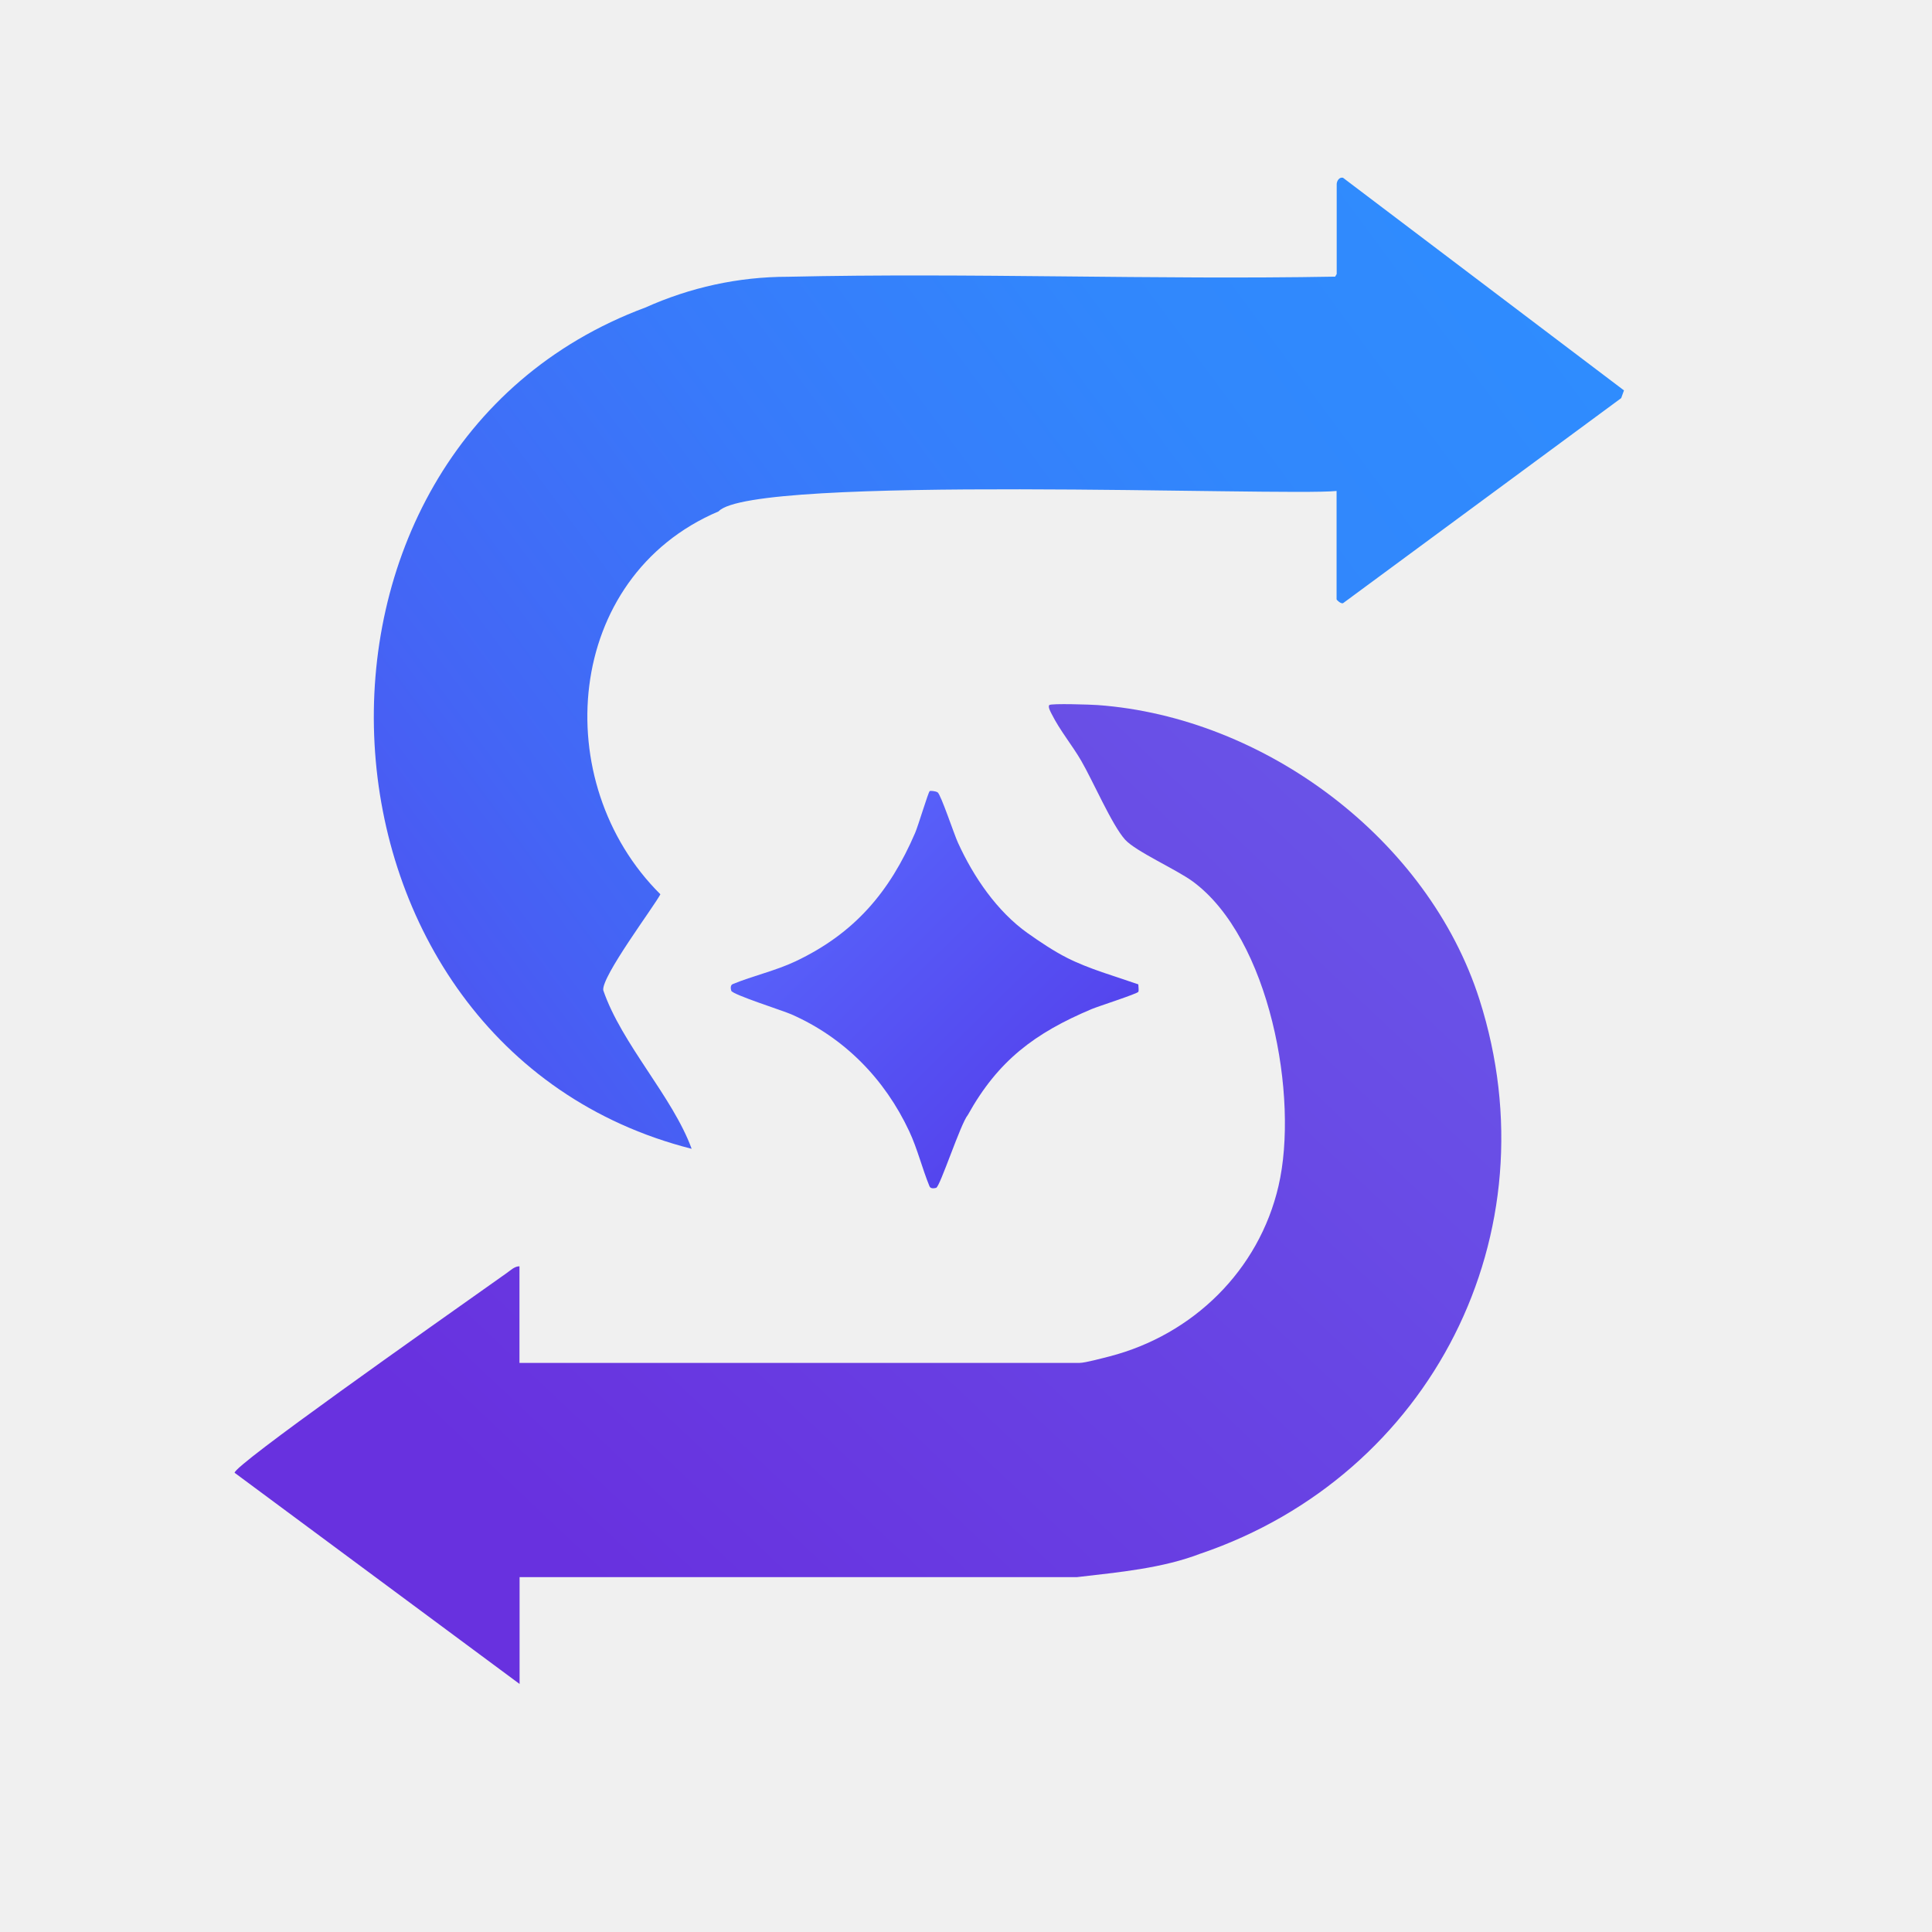
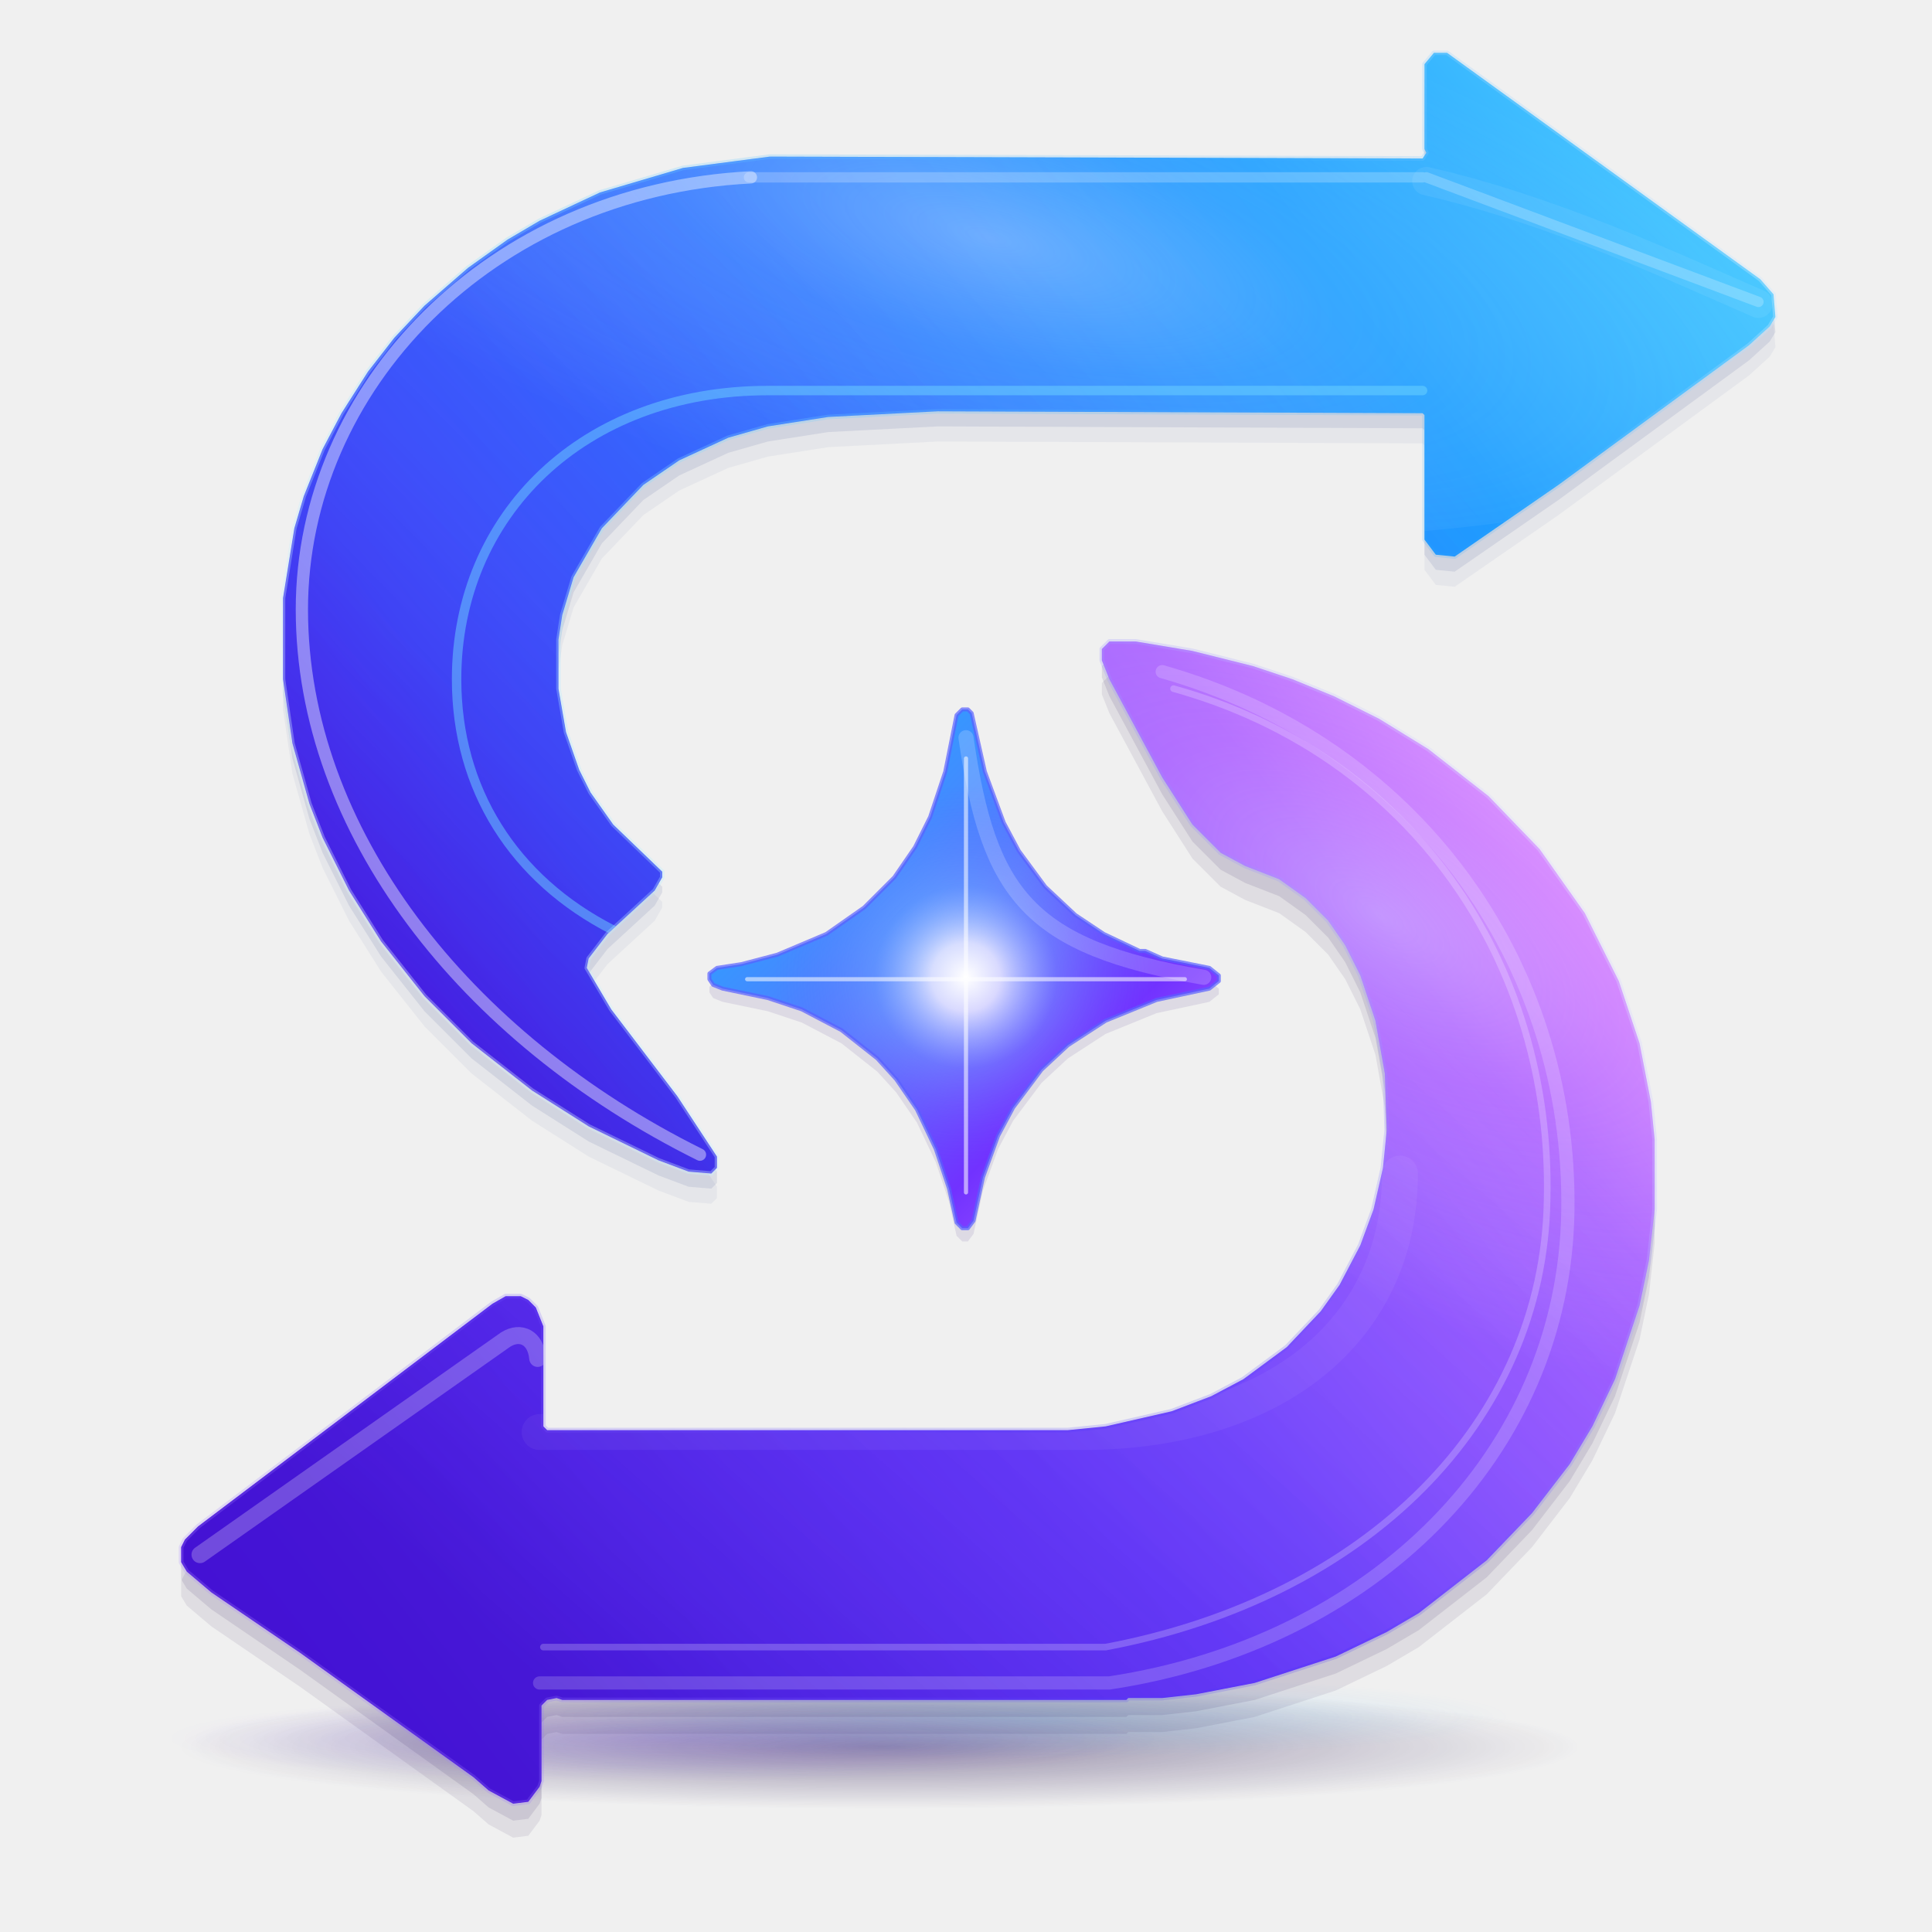
- <svg xmlns="http://www.w3.org/2000/svg" id="Layer_1" version="1.1" viewBox="0 0 160 160">
+ <svg xmlns="http://www.w3.org/2000/svg" id="svg74" version="1.1" viewBox="0 0 1024 1024">
  <defs>
    <style>
      .st0 {
-         fill: url(#linear-gradient2);
+         opacity: .1;
+       }
+ 
+       .st0, .st1, .st2, .st3, .st4, .st5, .st6, .st7, .st8, .st9, .st10, .st11, .st12, .st13, .st14, .st15, .st16, .st17, .st18, .st19, .st20, .st21, .st22 {
+         isolation: isolate;
+       }
+ 
+       .st0, .st2 {
+         fill: #150044;
      }

      .st1 {
+         opacity: .18;
+         stroke-width: 7px;
+       }
+ 
+       .st1, .st4, .st5, .st6, .st23, .st11, .st12, .st13, .st15, .st16, .st17, .st19, .st20, .st22 {
+         fill: none;
+       }
+ 
+       .st1, .st4, .st6, .st11, .st13, .st16, .st17, .st19, .st20, .st22 {
+         stroke-linecap: round;
+       }
+ 
+       .st1, .st4, .st6, .st11, .st13, .st16, .st17, .st19, .st22 {
+         stroke: #fff;
+       }
+ 
+       .st2 {
+         opacity: .08;
+       }
+ 
+       .st3 {
+         fill: url(#radial-gradient1);
+       }
+ 
+       .st3, .st10 {
+         opacity: .3;
+       }
+ 
+       .st4 {
+         opacity: .55;
+         stroke-width: 2.2px;
+       }
+ 
+       .st5 {
+         opacity: .66;
+         stroke: url(#linear-gradient2);
+         stroke-width: 2.5px;
+       }
+ 
+       .st5, .st11, .st12, .st15, .st17 {
+         stroke-linejoin: round;
+       }
+ 
+       .st6 {
+         opacity: .19;
+         stroke-width: 8px;
+       }
+ 
+       .st7 {
        fill: url(#linear-gradient1);
-       }
- 
-       .st2 {
+         opacity: .64;
+       }
+ 
+       .st8 {
+         fill: #230070;
+       }
+ 
+       .st8, .st21 {
+         opacity: .09;
+       }
+ 
+       .st9 {
+         fill: url(#linear-gradient4);
+       }
+ 
+       .st9, .st15 {
+         opacity: .62;
+       }
+ 
+       .st10 {
+         fill: url(#radial-gradient2);
+       }
+ 
+       .st24 {
+         fill: url(#radial-gradient5);
+       }
+ 
+       .st25 {
+         clip-path: url(#clippath-1);
+       }
+ 
+       .st11 {
+         opacity: .24;
+         stroke-width: 9px;
+       }
+ 
+       .st12 {
+         opacity: .7;
+         stroke: #5960ff;
+         stroke-width: 2.1px;
+       }
+ 
+       .st13 {
+         stroke-width: 19px;
+       }
+ 
+       .st13, .st14 {
+         opacity: .05;
+       }
+ 
+       .st14, .st21 {
+         fill: #071c72;
+       }
+ 
+       .st15 {
+         stroke: url(#linear-gradient5);
+         stroke-width: 2.4px;
+       }
+ 
+       .st26 {
+         fill: url(#linear-gradient3);
+       }
+ 
+       .st16 {
+         opacity: .07;
+         stroke-width: 15px;
+       }
+ 
+       .st17 {
+         stroke-width: 5.5px;
+       }
+ 
+       .st17, .st22 {
+         opacity: .22;
+       }
+ 
+       .st18 {
+         fill: url(#radial-gradient);
+         opacity: .75;
+       }
+ 
+       .st27 {
+         fill: url(#linear-gradient6);
+       }
+ 
+       .st28 {
+         clip-path: url(#clippath-2);
+       }
+ 
+       .st29 {
+         fill: url(#radial-gradient4);
+       }
+ 
+       .st30 {
+         fill: url(#radial-gradient3);
+       }
+ 
+       .st19 {
+         opacity: .41;
+         stroke-width: 6.5px;
+       }
+ 
+       .st31 {
        fill: url(#linear-gradient);
      }
+ 
+       .st20 {
+         opacity: .48;
+         stroke: #6fd7ff;
+         stroke-width: 5px;
+       }
+ 
+       .st32 {
+         clip-path: url(#clippath);
+       }
+ 
+       .st22 {
+         stroke-width: 3.5px;
+       }
    </style>
-     <linearGradient id="linear-gradient" x1="68.29" y1="72.56" x2="88.5" y2="93.04" gradientUnits="userSpaceOnUse">
-       <stop offset="0" stop-color="#5761fa" />
-       <stop offset=".99" stop-color="#5441ec" />
-     </linearGradient>
-     <linearGradient id="linear-gradient1" x1="45.91" y1="142.77" x2="119.43" y2="64.92" gradientUnits="userSpaceOnUse">
-       <stop offset=".1" stop-color="#6831df" />
-       <stop offset=".39" stop-color="#683de2" />
-       <stop offset="1" stop-color="#6955e8" />
-     </linearGradient>
-     <linearGradient id="linear-gradient2" x1="493.18" y1="60.5" x2="80.74" y2="365.45" gradientTransform="translate(11.46) scale(.22)" gradientUnits="userSpaceOnUse">
-       <stop offset="0" stop-color="#2f8cfe" />
-       <stop offset=".26" stop-color="#3187fc" />
-       <stop offset=".53" stop-color="#387afa" />
-       <stop offset=".82" stop-color="#4465f5" />
-       <stop offset="1" stop-color="#4e53f1" />
-     </linearGradient>
+     <radialGradient id="radial-gradient" cx="431.92" cy="598.05" fx="431.92" fy="598.05" r=".5" gradientTransform="translate(-319152 40397) scale(740 -66)" gradientUnits="userSpaceOnUse">
+       <stop offset="0" stop-color="#150044" stop-opacity=".55" />
+       <stop offset=".58" stop-color="#150044" stop-opacity=".24" />
+       <stop offset="1" stop-color="#150044" stop-opacity="0" />
+     </radialGradient>
+     <radialGradient id="radial-gradient1" cx="431.65" cy="601.32" fx="431.65" fy="601.32" r=".5" gradientTransform="translate(-219595 27368) scale(510 -44)" gradientUnits="userSpaceOnUse">
+       <stop offset="0" stop-color="#17aaff" stop-opacity=".55" />
+       <stop offset=".58" stop-color="#17aaff" stop-opacity=".24" />
+       <stop offset="1" stop-color="#17aaff" stop-opacity="0" />
+     </radialGradient>
+     <radialGradient id="radial-gradient2" cx="431.68" cy="600.89" fx="431.68" fy="600.89" r=".5" gradientTransform="translate(-228438 28562) scale(530 -46)" gradientUnits="userSpaceOnUse">
+       <stop offset="0" stop-color="#4a16f4" stop-opacity=".55" />
+       <stop offset=".58" stop-color="#4a16f4" stop-opacity=".24" />
+       <stop offset="1" stop-color="#4a16f4" stop-opacity="0" />
+     </radialGradient>
+     <linearGradient id="linear-gradient" x1="168.13" y1="34.51" x2="871.13" y2="583.51" gradientTransform="translate(0 1024) scale(1 -1)" gradientUnits="userSpaceOnUse">
+       <stop offset="0" stop-color="#5a18f1" />
+       <stop offset=".28" stop-color="#6332fa" />
+       <stop offset=".58" stop-color="#7244ff" />
+       <stop offset=".84" stop-color="#a45eff" />
+       <stop offset="1" stop-color="#e694ff" />
+     </linearGradient>
+     <clipPath id="clippath">
+       <polygon class="st23" points="858 520 840 484 816 450 789 422 757 397 731 381 707 369 685 360 664 353 632 345 602 340 588 340 584 344 584 350 588 360 616 412 632 437 647 452 660 459 678 466 692 476 704 488 713 501 721 517 729 541 734 569 735 599 733 619 728 641 721 660 710 681 700 695 682 714 659 731 642 740 621 748 586 756 566 758 290 758 288 756 288 703 284 693 280 689 276 687 268 687 261 691 105 809 98 816 96 820 96 828 99 833 112 844 159 876 251 942 259 949 272 956 280 955 286 947 287 944 287 904 290 901 295 900 298 901 597 901 598 900 616 900 634 898 665 892 708 878 735 865 752 855 788 827 812 802 832 776 844 756 856 731 869 692 874 668 877 641 877 604 875 584 869 553 858 520" />
+     </clipPath>
+     <linearGradient id="linear-gradient1" x1="340.88" y1="86.35" x2="725.88" y2="520.35" gradientTransform="translate(0 1024) scale(1 -1)" gradientUnits="userSpaceOnUse">
+       <stop offset="0" stop-color="#2200a8" stop-opacity=".65" />
+       <stop offset=".44" stop-color="#3018cf" stop-opacity=".26" />
+       <stop offset="1" stop-color="#fff" stop-opacity="0" />
+     </linearGradient>
+     <radialGradient id="radial-gradient3" cx="432.76" cy="593.53" fx="432.76" fy="593.53" r="1" gradientTransform="translate(44831.81 240706.27) rotate(-29) scale(180 -390)" gradientUnits="userSpaceOnUse">
+       <stop offset="0" stop-color="#fff" stop-opacity=".34" />
+       <stop offset=".36" stop-color="#f6baff" stop-opacity=".22" />
+       <stop offset="1" stop-color="#fff" stop-opacity="0" />
+     </radialGradient>
+     <linearGradient id="linear-gradient2" x1="156.01" y1="53.45" x2="889.01" y2="585.45" gradientTransform="translate(0 1024) scale(1 -1)" gradientUnits="userSpaceOnUse">
+       <stop offset="0" stop-color="#b490ff" stop-opacity=".38" />
+       <stop offset=".56" stop-color="#3927ff" stop-opacity=".26" />
+       <stop offset="1" stop-color="#fff" stop-opacity=".55" />
+     </linearGradient>
+     <linearGradient id="linear-gradient3" x1="124.19" y1="502.34" x2="875.19" y2="1059.34" gradientTransform="translate(0 1024) scale(1 -1)" gradientUnits="userSpaceOnUse">
+       <stop offset="0" stop-color="#6820f4" />
+       <stop offset=".2" stop-color="#4251ff" />
+       <stop offset=".5" stop-color="#3378ff" />
+       <stop offset=".74" stop-color="#1e9dff" />
+       <stop offset="1" stop-color="#59d7ff" />
+     </linearGradient>
+     <clipPath id="clippath-1">
+       <polygon class="st23" points="940 156 933 148 767 28 760 28 755 34 755 79 756 81 754 84 408 83 362 89 318 102 286 117 269 127 248 142 225 162 209 179 195 197 181 219 171 238 161 263 156 280 150 317 150 360 155 394 164 426 171 444 185 472 202 499 225 528 250 553 282 578 312 597 349 615 365 621 377 622 380 619 380 613 359 581 324 535 311 513 312 508 322 495 347 472 351 465 351 462 325 437 313 420 307 408 300 388 296 365 296 339 298 326 304 306 319 280 341 257 360 244 386 232 407 226 439 221 497 218 754 219 755 220 755 286 761 294 771 295 826 257 927 183 938 173 941 168 940 156" />
+     </clipPath>
+     <linearGradient id="linear-gradient4" x1="197.88" y1="479.05" x2="632.88" y2="907.05" gradientTransform="translate(0 1024) scale(1 -1)" gradientUnits="userSpaceOnUse">
+       <stop offset="0" stop-color="#2f08c8" stop-opacity=".88" />
+       <stop offset=".36" stop-color="#3d34ea" stop-opacity=".42" />
+       <stop offset=".74" stop-color="#136cff" stop-opacity=".13" />
+       <stop offset="1" stop-color="#1fc4ff" stop-opacity="0" />
+     </linearGradient>
+     <radialGradient id="radial-gradient4" cx="430.87" cy="593.91" fx="430.87" fy="593.91" r="1" gradientTransform="translate(-65404.61 -213641.08) rotate(98) scale(470 -160)" gradientUnits="userSpaceOnUse">
+       <stop offset="0" stop-color="#fff" stop-opacity=".32" />
+       <stop offset=".38" stop-color="#bbeaff" stop-opacity=".16" />
+       <stop offset="1" stop-color="#fff" stop-opacity="0" />
+     </radialGradient>
+     <linearGradient id="linear-gradient5" x1="106.58" y1="488.23" x2="876.58" y2="1063.23" gradientTransform="translate(0 1024) scale(1 -1)" gradientUnits="userSpaceOnUse">
+       <stop offset="0" stop-color="#fff" stop-opacity=".55" />
+       <stop offset=".38" stop-color="#87dcff" stop-opacity=".46" />
+       <stop offset=".72" stop-color="#2aa6ff" stop-opacity=".24" />
+       <stop offset="1" stop-color="#fff" stop-opacity=".65" />
+     </linearGradient>
+     <linearGradient id="linear-gradient6" x1="400.71" y1="618.78" x2="622.71" y2="401.78" gradientTransform="translate(0 1024) scale(1 -1)" gradientUnits="userSpaceOnUse">
+       <stop offset="0" stop-color="#1faeff" />
+       <stop offset=".45" stop-color="#5876ff" />
+       <stop offset=".75" stop-color="#7132ff" />
+       <stop offset="1" stop-color="#a85cff" />
+     </linearGradient>
+     <clipPath id="clippath-2">
+       <polygon class="st23" points="510 376 507 379 501 409 493 433 485 449 474 465 458 481 438 495 412 506 393 511 380 513 376 516 376 519 378 522 383 524 407 529 425 535 446 546 465 561 475 572 486 588 496 609 503 630 507 648 510 651 513 651 516 647 521 624 529 602 537 587 552 567 566 554 586 541 613 530 641 524 646 520 646 517 641 513 616 508 607 504 604 504 585 495 570 485 554 470 540 451 532 436 522 409 515 378 513 376 510 376" />
+     </clipPath>
+     <radialGradient id="radial-gradient5" cx="427.72" cy="596.28" fx="427.72" fy="596.28" r="1" gradientTransform="translate(-42688 60742) scale(101 -101)" gradientUnits="userSpaceOnUse">
+       <stop offset="0" stop-color="#fff" />
+       <stop offset=".18" stop-color="#fff" stop-opacity=".76" />
+       <stop offset=".48" stop-color="#8fcdff" stop-opacity=".24" />
+       <stop offset="1" stop-color="#7142ff" stop-opacity="0" />
+     </radialGradient>
  </defs>
-   <path class="st2" d="M85.11,77.28c.94.67,2.16,1.49,3.25,2.04,1.81.92,3.99,1.53,5.91,2.2,0,.19.06.5,0,.62-.11.17-3.3,1.19-3.87,1.43-4.69,1.98-7.74,4.25-10.25,8.77-.59.69-2.3,5.94-2.62,6.03-.17.05-.46.09-.55-.12-.61-1.48-1-3.11-1.68-4.56-2.03-4.34-5.38-7.76-9.77-9.69-.68-.3-4.87-1.63-4.97-1.95-.05-.17-.09-.46.12-.55,1.67-.69,3.54-1.1,5.21-1.89,4.87-2.31,7.79-5.73,9.9-10.64.25-.58,1.07-3.32,1.2-3.45.05-.05.49-.01.66.1.27.18,1.37,3.49,1.68,4.16,1.29,2.84,3.24,5.7,5.79,7.51Z" />
-   <path class="st1" d="M99.46,128.65c-3.18,1.23-6.75,1.55-10.26,1.96h-46.17s0,8.85,0,8.85l-23.6-17.49c-.07-.61,15.81-11.78,22.53-16.54.32-.22.66-.57,1.06-.56v8h46.38c.46,0,1.93-.4,2.49-.54,6.91-1.79,12.37-7.12,13.99-14.11,1.71-7.34-.72-20.53-7.1-25.22-1.38-1.01-4.73-2.49-5.61-3.47-1.08-1.2-2.67-4.88-3.63-6.53-.75-1.29-1.77-2.52-2.43-3.84-.09-.18-.35-.62-.21-.77s3.48-.04,4,0c13.84,1,27.38,11.11,31.62,24.38,6.2,19.39-4,39.39-23.08,45.89Z" />
-   <path class="st0" d="M110.7,22.7v-7.46c.01-.26.21-.59.52-.52l23.27,17.61-.23.64-23.03,16.98c-.18.08-.54-.26-.54-.32v-8.97c-4.47.45-48.38-1.38-51.18,1.69-12.82,5.44-14.13,22.47-4.82,31.71-.51.99-4.9,6.83-4.73,7.95,1.52,4.45,5.75,8.82,7.32,13.13-33.04-8.39-35.71-57.8-3.84-69.67,3.71-1.66,7.67-2.55,11.84-2.55,15.08-.34,30.2.26,45.29-.01l.12-.2Z" />
+   <g id="ground-shadow">
+     <ellipse id="ellipse49" class="st18" cx="466" cy="926" rx="370" ry="33" />
+     <ellipse id="ellipse50" class="st3" cx="548" cy="910" rx="255" ry="22" />
+     <ellipse id="ellipse51" class="st10" cx="355" cy="921" rx="265" ry="23" />
+   </g>
+   <g id="lower-arrow">
+     <path id="path51" class="st2" d="M858,538l-18-36-24-34-27-28-32-25-26-16-24-12-22-9-21-7-32-8-30-5h-14l-4,4v6l4,10,28,52,16,25,15,15,13,7,18,7,14,10,12,12,9,13,8,16,8,24,5,28,1,30-2,20-5,22-7,19-11,21-10,14-18,19-23,17-17,9-21,8-35,8-20,2h-276l-2-2v-53l-4-10-4-4-4-2h-8l-7,4-156,118-7,7-2,4v8l3,5,13,11,47,32,92,66,8,7,13,7,8-1,6-8,1-3v-40l3-3,5-1,3,1h299l1-1h18l18-2,31-6,43-14,27-13,17-10,36-28,24-25,20-26,12-20,12-25,13-39,5-24,3-27v-37l-2-20-6-31-11-33Z" />
+     <path id="path52" class="st0" d="M858,529l-18-36-24-34-27-28-32-25-26-16-24-12-22-9-21-7-32-8-30-5h-14l-4,4v6l4,10,28,52,16,25,15,15,13,7,18,7,14,10,12,12,9,13,8,16,8,24,5,28,1,30-2,20-5,22-7,19-11,21-10,14-18,19-23,17-17,9-21,8-35,8-20,2h-276l-2-2v-53l-4-10-4-4-4-2h-8l-7,4-156,118-7,7-2,4v8l3,5,13,11,47,32,92,66,8,7,13,7,8-1,6-8,1-3v-40l3-3,5-1,3,1h299l1-1h18l18-2,31-6,43-14,27-13,17-10,36-28,24-25,20-26,12-20,12-25,13-39,5-24,3-27v-37l-2-20-6-31-11-33Z" />
+     <path id="path53" class="st31" d="M858,520l-18-36-24-34-27-28-32-25-26-16-24-12-22-9-21-7-32-8-30-5h-14l-4,4v6l4,10,28,52,16,25,15,15,13,7,18,7,14,10,12,12,9,13,8,16,8,24,5,28,1,30-2,20-5,22-7,19-11,21-10,14-18,19-23,17-17,9-21,8-35,8-20,2h-276l-2-2v-53l-4-10-4-4-4-2h-8l-7,4-156,118-7,7-2,4v8l3,5,13,11,47,32,92,66,8,7,13,7,8-1,6-8,1-3v-40l3-3,5-1,3,1h299l1-1h18l18-2,31-6,43-14,27-13,17-10,36-28,24-25,20-26,12-20,12-25,13-39,5-24,3-27v-37l-2-20-6-31-11-33Z" />
+     <g class="st32">
+       <g id="g58">
+         <path id="path54" class="st7" d="M858,520l-18-36-24-34-27-28-32-25-26-16-24-12-22-9-21-7-32-8-30-5h-14l-4,4v6l4,10,28,52,16,25,15,15,13,7,18,7,14,10,12,12,9,13,8,16,8,24,5,28,1,30-2,20-5,22-7,19-11,21-10,14-18,19-23,17-17,9-21,8-35,8-20,2h-276l-2-2v-53l-4-10-4-4-4-2h-8l-7,4-156,118-7,7-2,4v8l3,5,13,11,47,32,92,66,8,7,13,7,8-1,6-8,1-3v-40l3-3,5-1,3,1h299l1-1h18l18-2,31-6,43-14,27-13,17-10,36-28,24-25,20-26,12-20,12-25,13-39,5-24,3-27v-37l-2-20-6-31-11-33Z" />
+         <ellipse id="ellipse54" class="st30" cx="738" cy="500" rx="190" ry="420" transform="translate(-149.87 420.48) rotate(-29)" />
+         <path id="path55" class="st1" d="M616,356c134,38,217,154,215,286-2,129-104,229-243,250h-302" />
+         <path id="path56" class="st22" d="M622,365c126,35,201,145,198,271-2,118-96,211-234,237h-298" />
+         <path id="path57" class="st11" d="M106,824l162-114c8-5,16-1,17,10" />
+         <path id="path58" class="st13" d="M286,759h288c100,0,168-53,168-137" />
+       </g>
+     </g>
+     <path id="path59" class="st5" d="M858,520l-18-36-24-34-27-28-32-25-26-16-24-12-22-9-21-7-32-8-30-5h-14l-4,4v6l4,10,28,52,16,25,15,15,13,7,18,7,14,10,12,12,9,13,8,16,8,24,5,28,1,30-2,20-5,22-7,19-11,21-10,14-18,19-23,17-17,9-21,8-35,8-20,2h-276l-2-2v-53l-4-10-4-4-4-2h-8l-7,4-156,118-7,7-2,4v8l3,5,13,11,47,32,92,66,8,7,13,7,8-1,6-8,1-3v-40l3-3,5-1,3,1h299l1-1h18l18-2,31-6,43-14,27-13,17-10,36-28,24-25,20-26,12-20,12-25,13-39,5-24,3-27v-37l-2-20-6-31-11-33Z" />
+   </g>
+   <g id="upper-arrow">
+     <path id="path60" class="st14" d="M940,172l-7-8-166-120h-7l-5,6v45l1,2-2,3-346-1-46,6-44,13-32,15-17,10-21,15-23,20-16,17-14,18-14,22-10,19-10,25-5,17-6,37v43l5,34,9,32,7,18,14,28,17,27,23,29,25,25,32,25,30,19,37,18,16,6,12,1,3-3v-6l-21-32-35-46-13-22,1-5,10-13,25-23,4-7v-3l-26-25-12-17-6-12-7-20-4-23v-26l2-13,6-20,15-26,22-23,19-13,26-12,21-6,32-5,58-3,257,1,1,1v66l6,8,10,1,55-38,101-74,11-10,3-5-1-12Z" />
+     <path id="path61" class="st21" d="M940,164l-7-8-166-120h-7l-5,6v45l1,2-2,3-346-1-46,6-44,13-32,15-17,10-21,15-23,20-16,17-14,18-14,22-10,19-10,25-5,17-6,37v43l5,34,9,32,7,18,14,28,17,27,23,29,25,25,32,25,30,19,37,18,16,6,12,1,3-3v-6l-21-32-35-46-13-22,1-5,10-13,25-23,4-7v-3l-26-25-12-17-6-12-7-20-4-23v-26l2-13,6-20,15-26,22-23,19-13,26-12,21-6,32-5,58-3,257,1,1,1v66l6,8,10,1,55-38,101-74,11-10,3-5-1-12Z" />
+     <path id="path62" class="st26" d="M940,156l-7-8-166-120h-7l-5,6v45l1,2-2,3-346-1-46,6-44,13-32,15-17,10-21,15-23,20-16,17-14,18-14,22-10,19-10,25-5,17-6,37v43l5,34,9,32,7,18,14,28,17,27,23,29,25,25,32,25,30,19,37,18,16,6,12,1,3-3v-6l-21-32-35-46-13-22,1-5,10-13,25-23,4-7v-3l-26-25-12-17-6-12-7-20-4-23v-26l2-13,6-20,15-26,22-23,19-13,26-12,21-6,32-5,58-3,257,1,1,1v66l6,8,10,1,55-38,101-74,11-10,3-5-1-12Z" />
+     <g class="st25">
+       <g id="g67">
+         <path id="path63" class="st9" d="M940,156l-7-8-166-120h-7l-5,6v45l1,2-2,3-346-1-46,6-44,13-32,15-17,10-21,15-23,20-16,17-14,18-14,22-10,19-10,25-5,17-6,37v43l5,34,9,32,7,18,14,28,17,27,23,29,25,25,32,25,30,19,37,18,16,6,12,1,3-3v-6l-21-32-35-46-13-22,1-5,10-13,25-23,4-7v-3l-26-25-12-17-6-12-7-20-4-23v-26l2-13,6-20,15-26,22-23,19-13,26-12,21-6,32-5,58-3,257,1,1,1v66l6,8,10,1,55-38,101-74,11-10,3-5-1-12Z" />
+         <ellipse id="ellipse63" class="st29" cx="520" cy="118" rx="158" ry="474" transform="translate(339.51 619.74) rotate(-83)" />
+         <path id="path64" class="st20" d="M754,207h-347c-98,0-165,66-165,153,0,58,30,106,83,133" />
+         <path id="path65" class="st19" d="M371,612c-125-62-211-172-211-289s99-222,238-229" />
+         <path id="path66" class="st17" d="M397,94h357M756,94l176,66" />
+         <path id="path67" class="st16" d="M756,96c66,15,130,45,176,65" />
+       </g>
+     </g>
+     <path id="path68" class="st15" d="M940,156l-7-8-166-120h-7l-5,6v45l1,2-2,3-346-1-46,6-44,13-32,15-17,10-21,15-23,20-16,17-14,18-14,22-10,19-10,25-5,17-6,37v43l5,34,9,32,7,18,14,28,17,27,23,29,25,25,32,25,30,19,37,18,16,6,12,1,3-3v-6l-21-32-35-46-13-22,1-5,10-13,25-23,4-7v-3l-26-25-12-17-6-12-7-20-4-23v-26l2-13,6-20,15-26,22-23,19-13,26-12,21-6,32-5,58-3,257,1,1,1v66l6,8,10,1,55-38,101-74,11-10,3-5-1-12Z" />
+   </g>
+   <g id="center-sparkle">
+     <path id="path69" class="st8" d="M510,383l-3,3-6,30-8,24-8,16-11,16-16,16-20,14-26,11-19,5-13,2-4,3v3l2,3,5,2,24,5,18,6,21,11,19,15,10,11,11,16,10,21,7,21,4,18,3,3h3l3-4,5-23,8-22,8-15,15-20,14-13,20-13,27-11,28-6,5-4v-3l-5-4-25-5-9-4h-3l-19-9-15-10-16-15-14-19-8-15-10-27-7-31-2-2h-3Z" />
+     <path id="path70" class="st27" d="M510,376l-3,3-6,30-8,24-8,16-11,16-16,16-20,14-26,11-19,5-13,2-4,3v3l2,3,5,2,24,5,18,6,21,11,19,15,10,11,11,16,10,21,7,21,4,18,3,3h3l3-4,5-23,8-22,8-15,15-20,14-13,20-13,27-11,28-6,5-4v-3l-5-4-25-5-9-4h-3l-19-9-15-10-16-15-14-19-8-15-10-27-7-31-2-2h-3Z" />
+     <g class="st28">
+       <g id="g73">
+         <path id="path71" class="st24" d="M510,376l-3,3-6,30-8,24-8,16-11,16-16,16-20,14-26,11-19,5-13,2-4,3v3l2,3,5,2,24,5,18,6,21,11,19,15,10,11,11,16,10,21,7,21,4,18,3,3h3l3-4,5-23,8-22,8-15,15-20,14-13,20-13,27-11,28-6,5-4v-3l-5-4-25-5-9-4h-3l-19-9-15-10-16-15-14-19-8-15-10-27-7-31-2-2h-3Z" />
+         <path id="path72" class="st6" d="M512,391c12,83,33,111,126,127" />
+         <path id="path73" class="st4" d="M512,402v230M396,519h232" />
+       </g>
+     </g>
+     <path id="path74" class="st12" d="M510,376l-3,3-6,30-8,24-8,16-11,16-16,16-20,14-26,11-19,5-13,2-4,3v3l2,3,5,2,24,5,18,6,21,11,19,15,10,11,11,16,10,21,7,21,4,18,3,3h3l3-4,5-23,8-22,8-15,15-20,14-13,20-13,27-11,28-6,5-4v-3l-5-4-25-5-9-4h-3l-19-9-15-10-16-15-14-19-8-15-10-27-7-31-2-2h-3Z" />
+   </g>
</svg>
